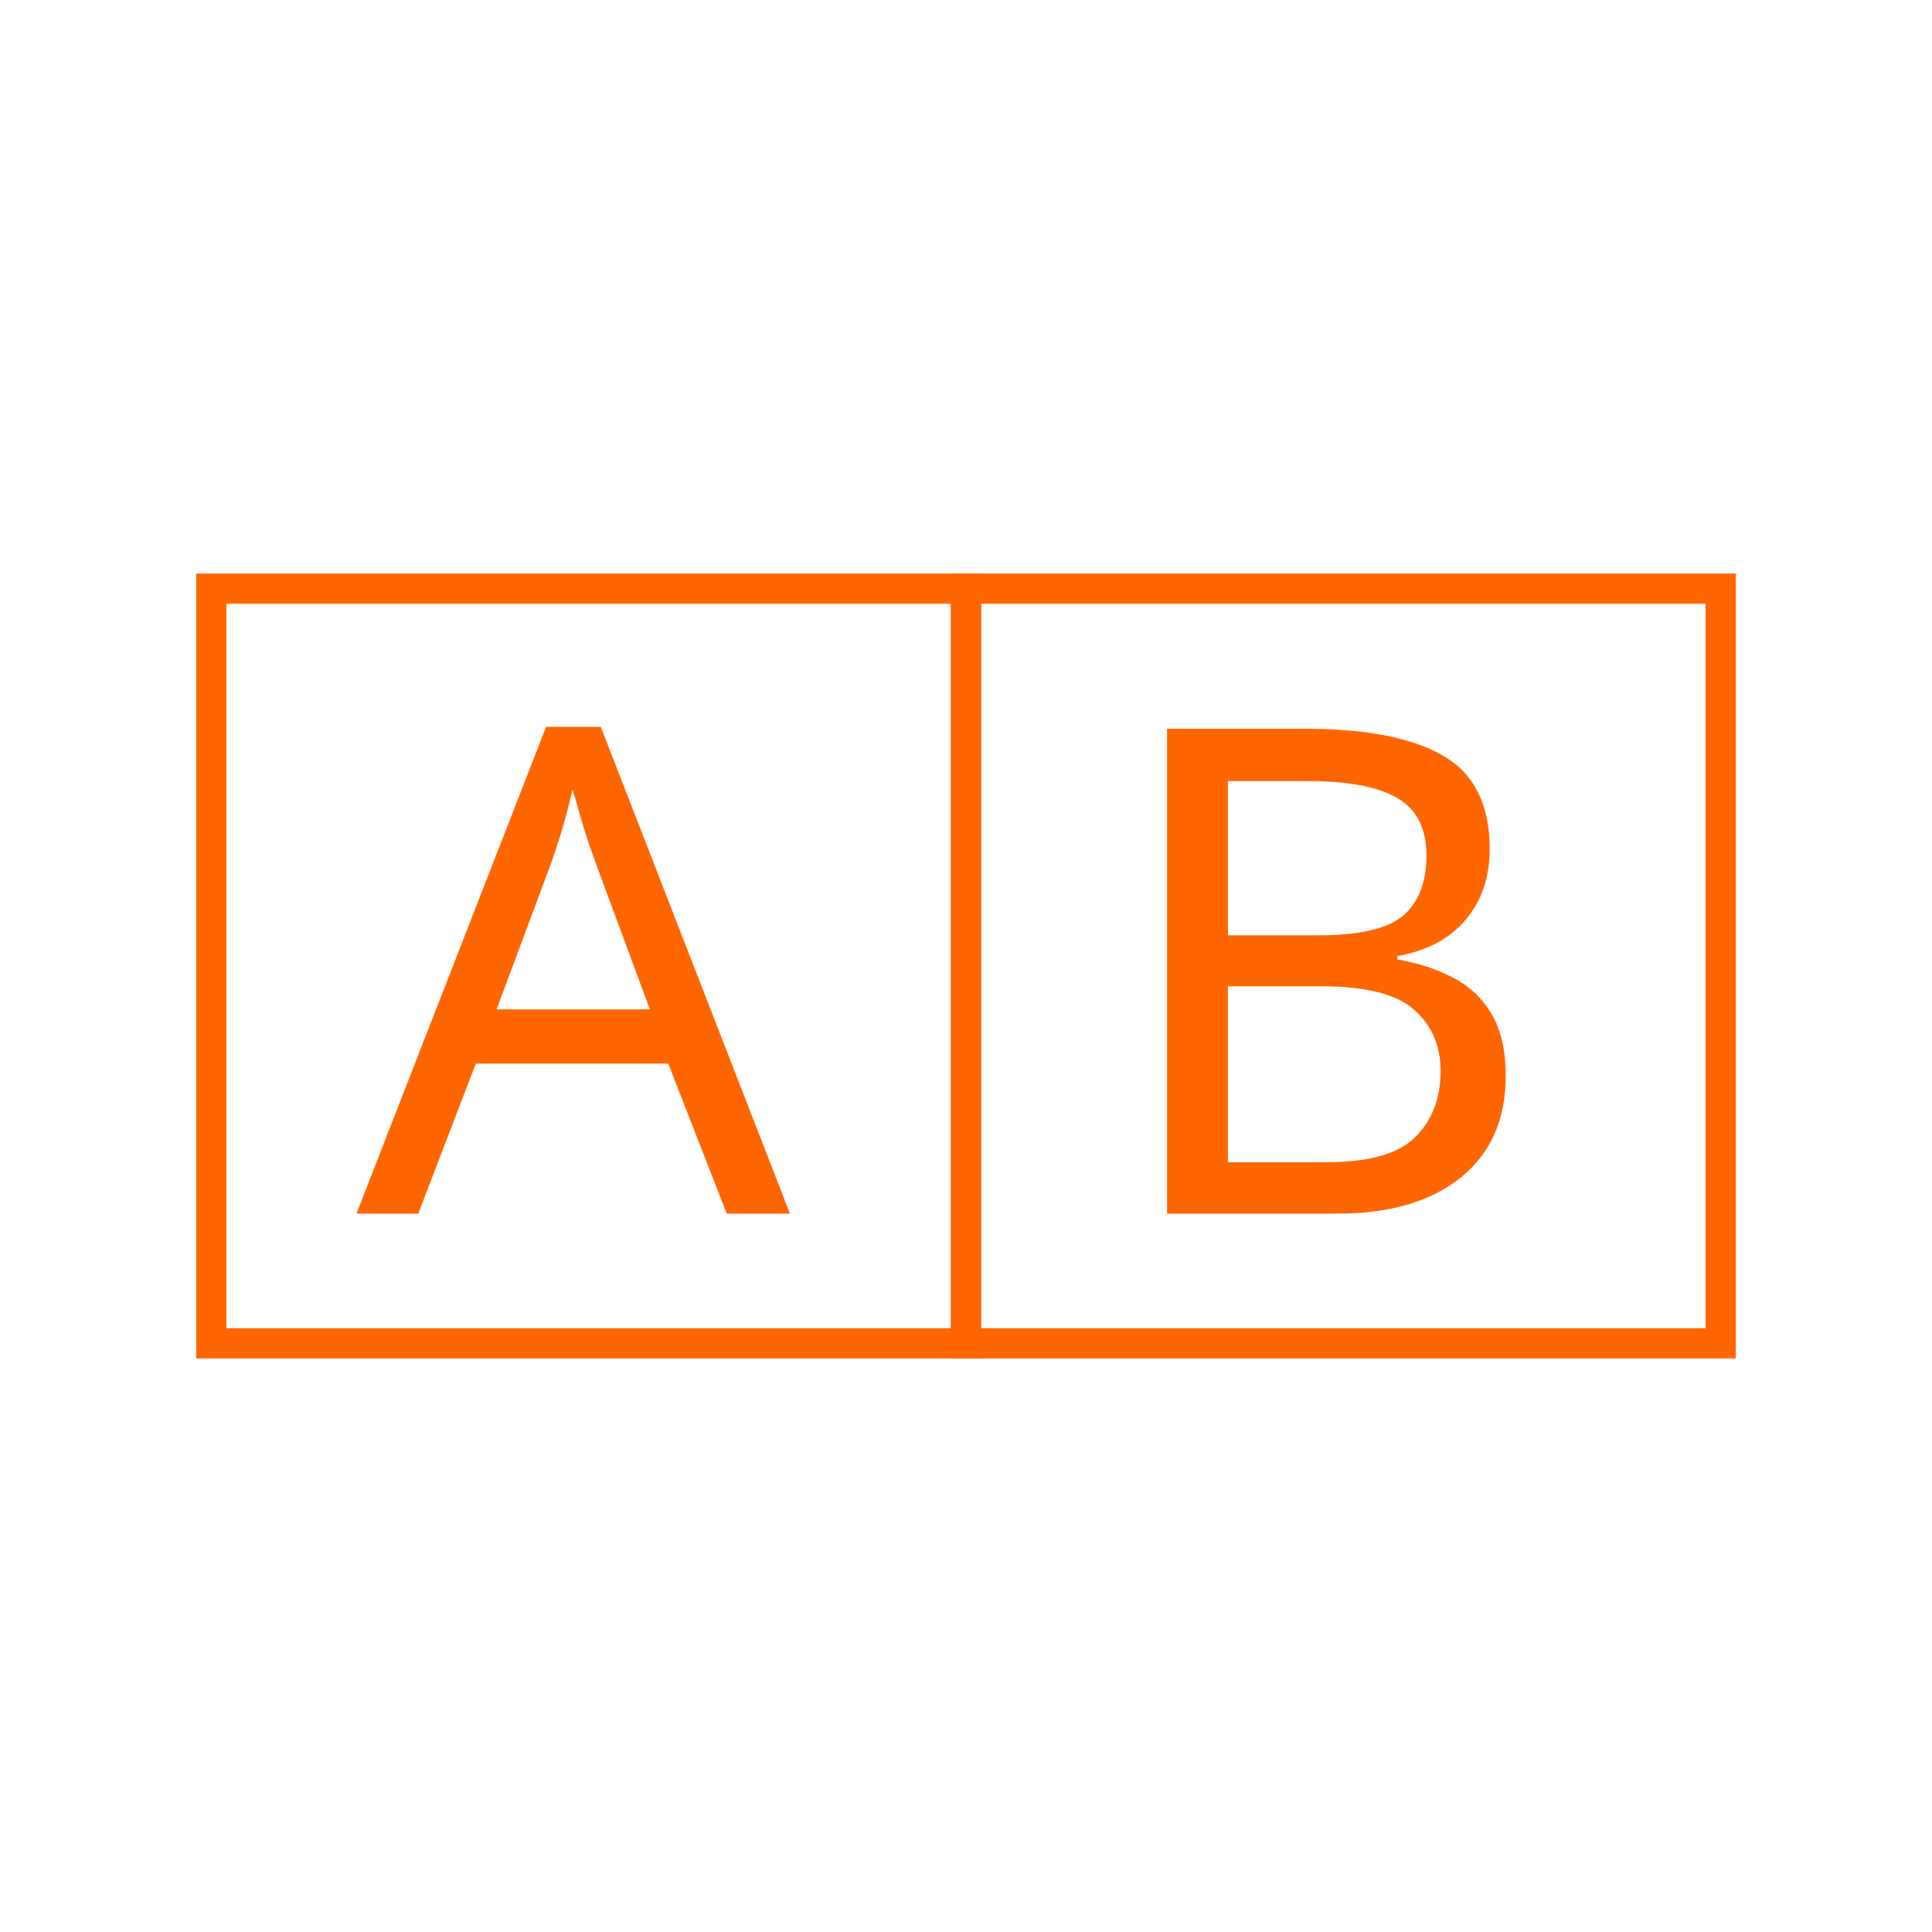
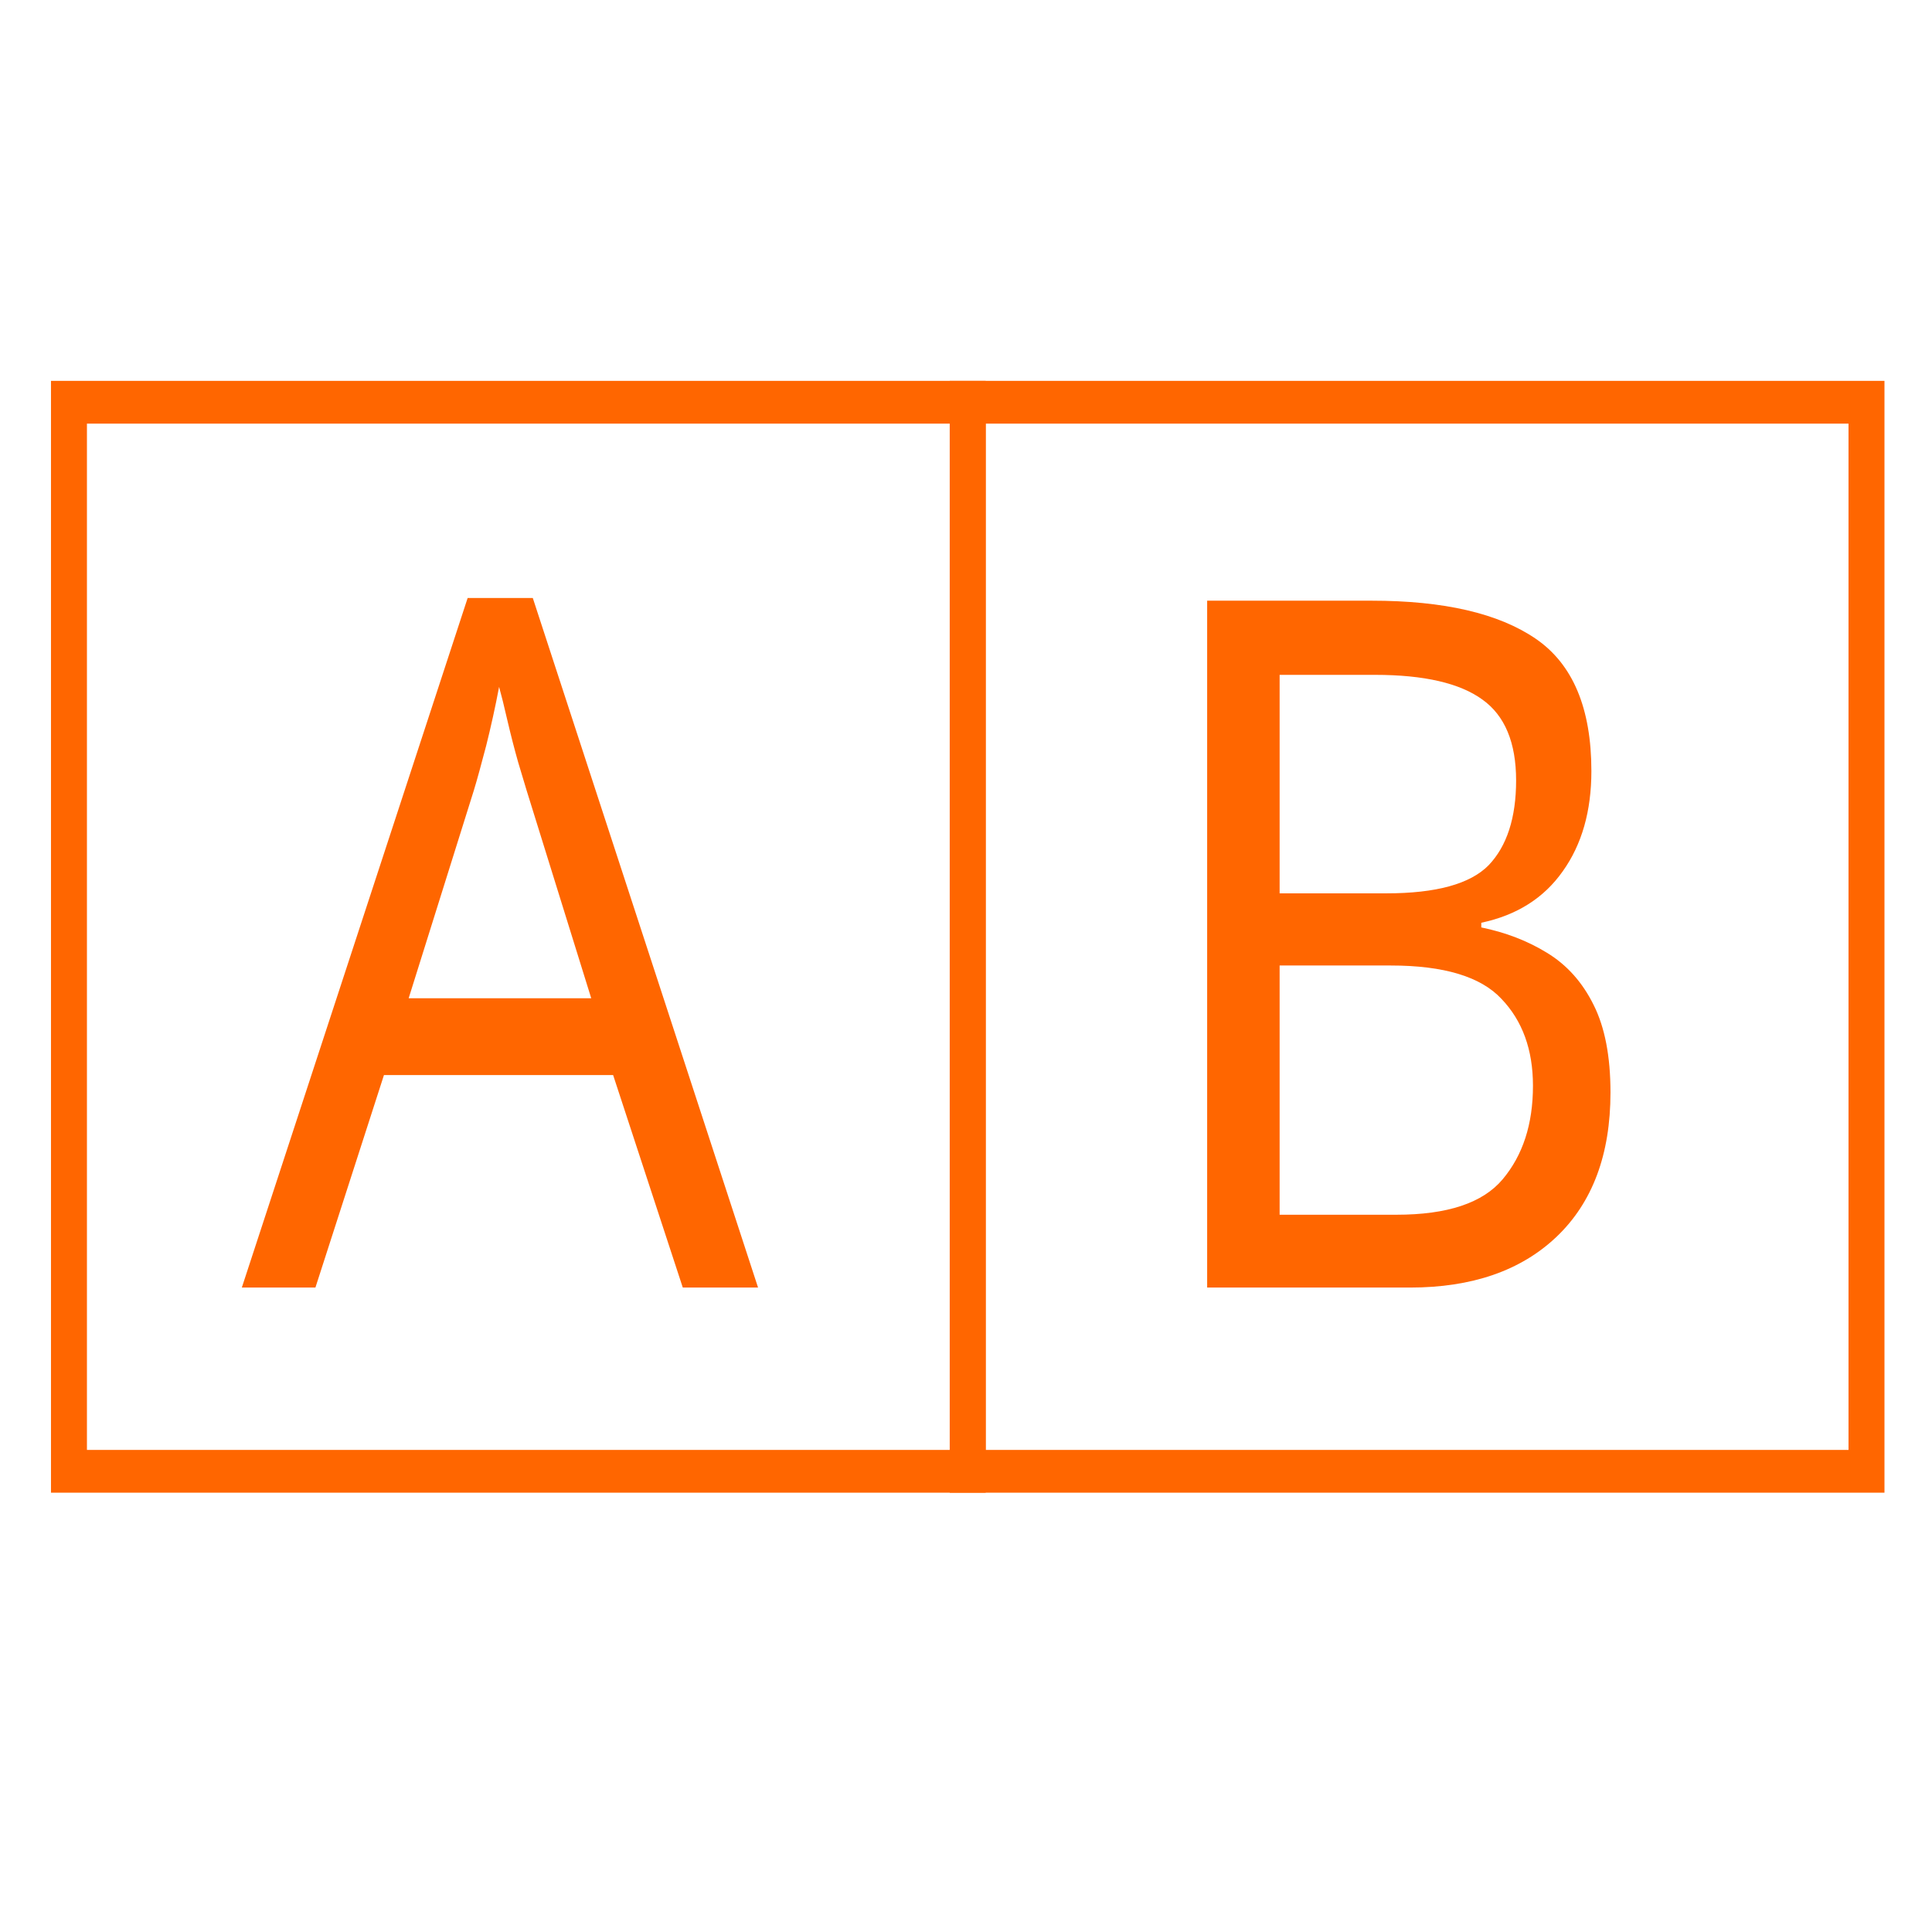
- <svg xmlns="http://www.w3.org/2000/svg" xmlns:ns1="http://www.openswatchbook.org/uri/2009/osb" width="64" height="64" id="svg4700" version="1.1" viewBox="0 0 64 64">
+ <svg xmlns="http://www.w3.org/2000/svg" xmlns:ns1="http://www.openswatchbook.org/uri/2009/osb" viewBox="0 0 64 64" version="1.1" id="svg4700" height="64" width="64">
  <defs id="defs4702">
-     <linearGradient id="linearGradient4142" ns1:paint="gradient">
-       <stop style="stop-color:#ff7500;stop-opacity:1;" offset="0" id="stop4144" />
-       <stop style="stop-color:#ff7500;stop-opacity:0;" offset="1" id="stop4146" />
+     <linearGradient ns1:paint="gradient" id="linearGradient4142">
+       <stop id="stop4144" offset="0" style="stop-color:#ff7500;stop-opacity:1;" />
+       <stop id="stop4146" offset="1" style="stop-color:#ff7500;stop-opacity:0;" />
    </linearGradient>
  </defs>
  <g id="layer5" />
  <g id="layer4">
-     <g id="g4143" transform="translate(0,1)">
-       <text id="text3374" y="39.201" x="11.81" style="font-style:normal;font-variant:normal;font-weight:normal;font-stretch:normal;font-size:22.5px;line-height:120%;font-family:sans-serif;-inkscape-font-specification:'sans-serif, Normal';text-align:start;letter-spacing:0px;word-spacing:0px;writing-mode:lr-tb;text-anchor:start;fill:#ff6600;fill-opacity:1;stroke:none;stroke-width:1px;stroke-linecap:butt;stroke-linejoin:miter;stroke-opacity:1" xml:space="preserve">
-         <tspan y="39.201" x="11.81" id="tspan3376">A</tspan>
+     <g transform="matrix(1.190911,0,0,1.416561,-6.052078,-12.88148)" id="g4143">
+       <text xml:space="preserve" style="font-style:normal;font-variant:normal;font-weight:normal;font-stretch:normal;line-height:0%;font-family:sans-serif;-inkscape-font-specification:'sans-serif, Normal';text-align:start;letter-spacing:0px;word-spacing:0px;writing-mode:lr-tb;text-anchor:start;fill:#ff6600;fill-opacity:1;stroke:none;stroke-width:1px;stroke-linecap:butt;stroke-linejoin:miter;stroke-opacity:1" x="11.81" y="39.201" id="text3374">
+         <tspan style="font-size:22.5px;line-height:1.2" id="tspan3376" x="11.81" y="39.201">A</tspan>
      </text>
-       <rect ry="0" y="18.5" x="7" height="25" width="25" id="rect3338" style="fill:none;fill-opacity:1;stroke:#ff6600;stroke-linejoin:miter;stroke-opacity:1" />
-       <text xml:space="preserve" style="font-style:normal;font-variant:normal;font-weight:normal;font-stretch:normal;font-size:22.5px;line-height:120%;font-family:sans-serif;-inkscape-font-specification:'sans-serif, Normal';text-align:start;letter-spacing:0px;word-spacing:0px;writing-mode:lr-tb;text-anchor:start;fill:#ff6600;fill-opacity:1;stroke:none;stroke-width:1px;stroke-linecap:butt;stroke-linejoin:miter;stroke-opacity:1" x="36.474" y="39.201" id="text4200">
-         <tspan id="tspan4202" x="36.474" y="39.201">B</tspan>
+       <rect style="fill:none;fill-opacity:1;stroke:#ff6600;stroke-linejoin:miter;stroke-opacity:1" id="rect3338" width="25" height="25" x="7" y="18.5" ry="0" />
+       <text id="text4200" y="39.201" x="36.474" style="font-style:normal;font-variant:normal;font-weight:normal;font-stretch:normal;line-height:0%;font-family:sans-serif;-inkscape-font-specification:'sans-serif, Normal';text-align:start;letter-spacing:0px;word-spacing:0px;writing-mode:lr-tb;text-anchor:start;fill:#ff6600;fill-opacity:1;stroke:none;stroke-width:1px;stroke-linecap:butt;stroke-linejoin:miter;stroke-opacity:1" xml:space="preserve">
+         <tspan style="font-size:22.5px;line-height:1.2" y="39.201" x="36.474" id="tspan4202">B</tspan>
      </text>
-       <rect style="fill:none;fill-opacity:1;stroke:#ff6600;stroke-linejoin:miter;stroke-opacity:1" id="rect4204" width="25" height="25" x="32" y="18.5" ry="0" />
+       <rect ry="0" y="18.5" x="32" height="25" width="25" id="rect4204" style="fill:none;fill-opacity:1;stroke:#ff6600;stroke-linejoin:miter;stroke-opacity:1" />
    </g>
  </g>
</svg>
